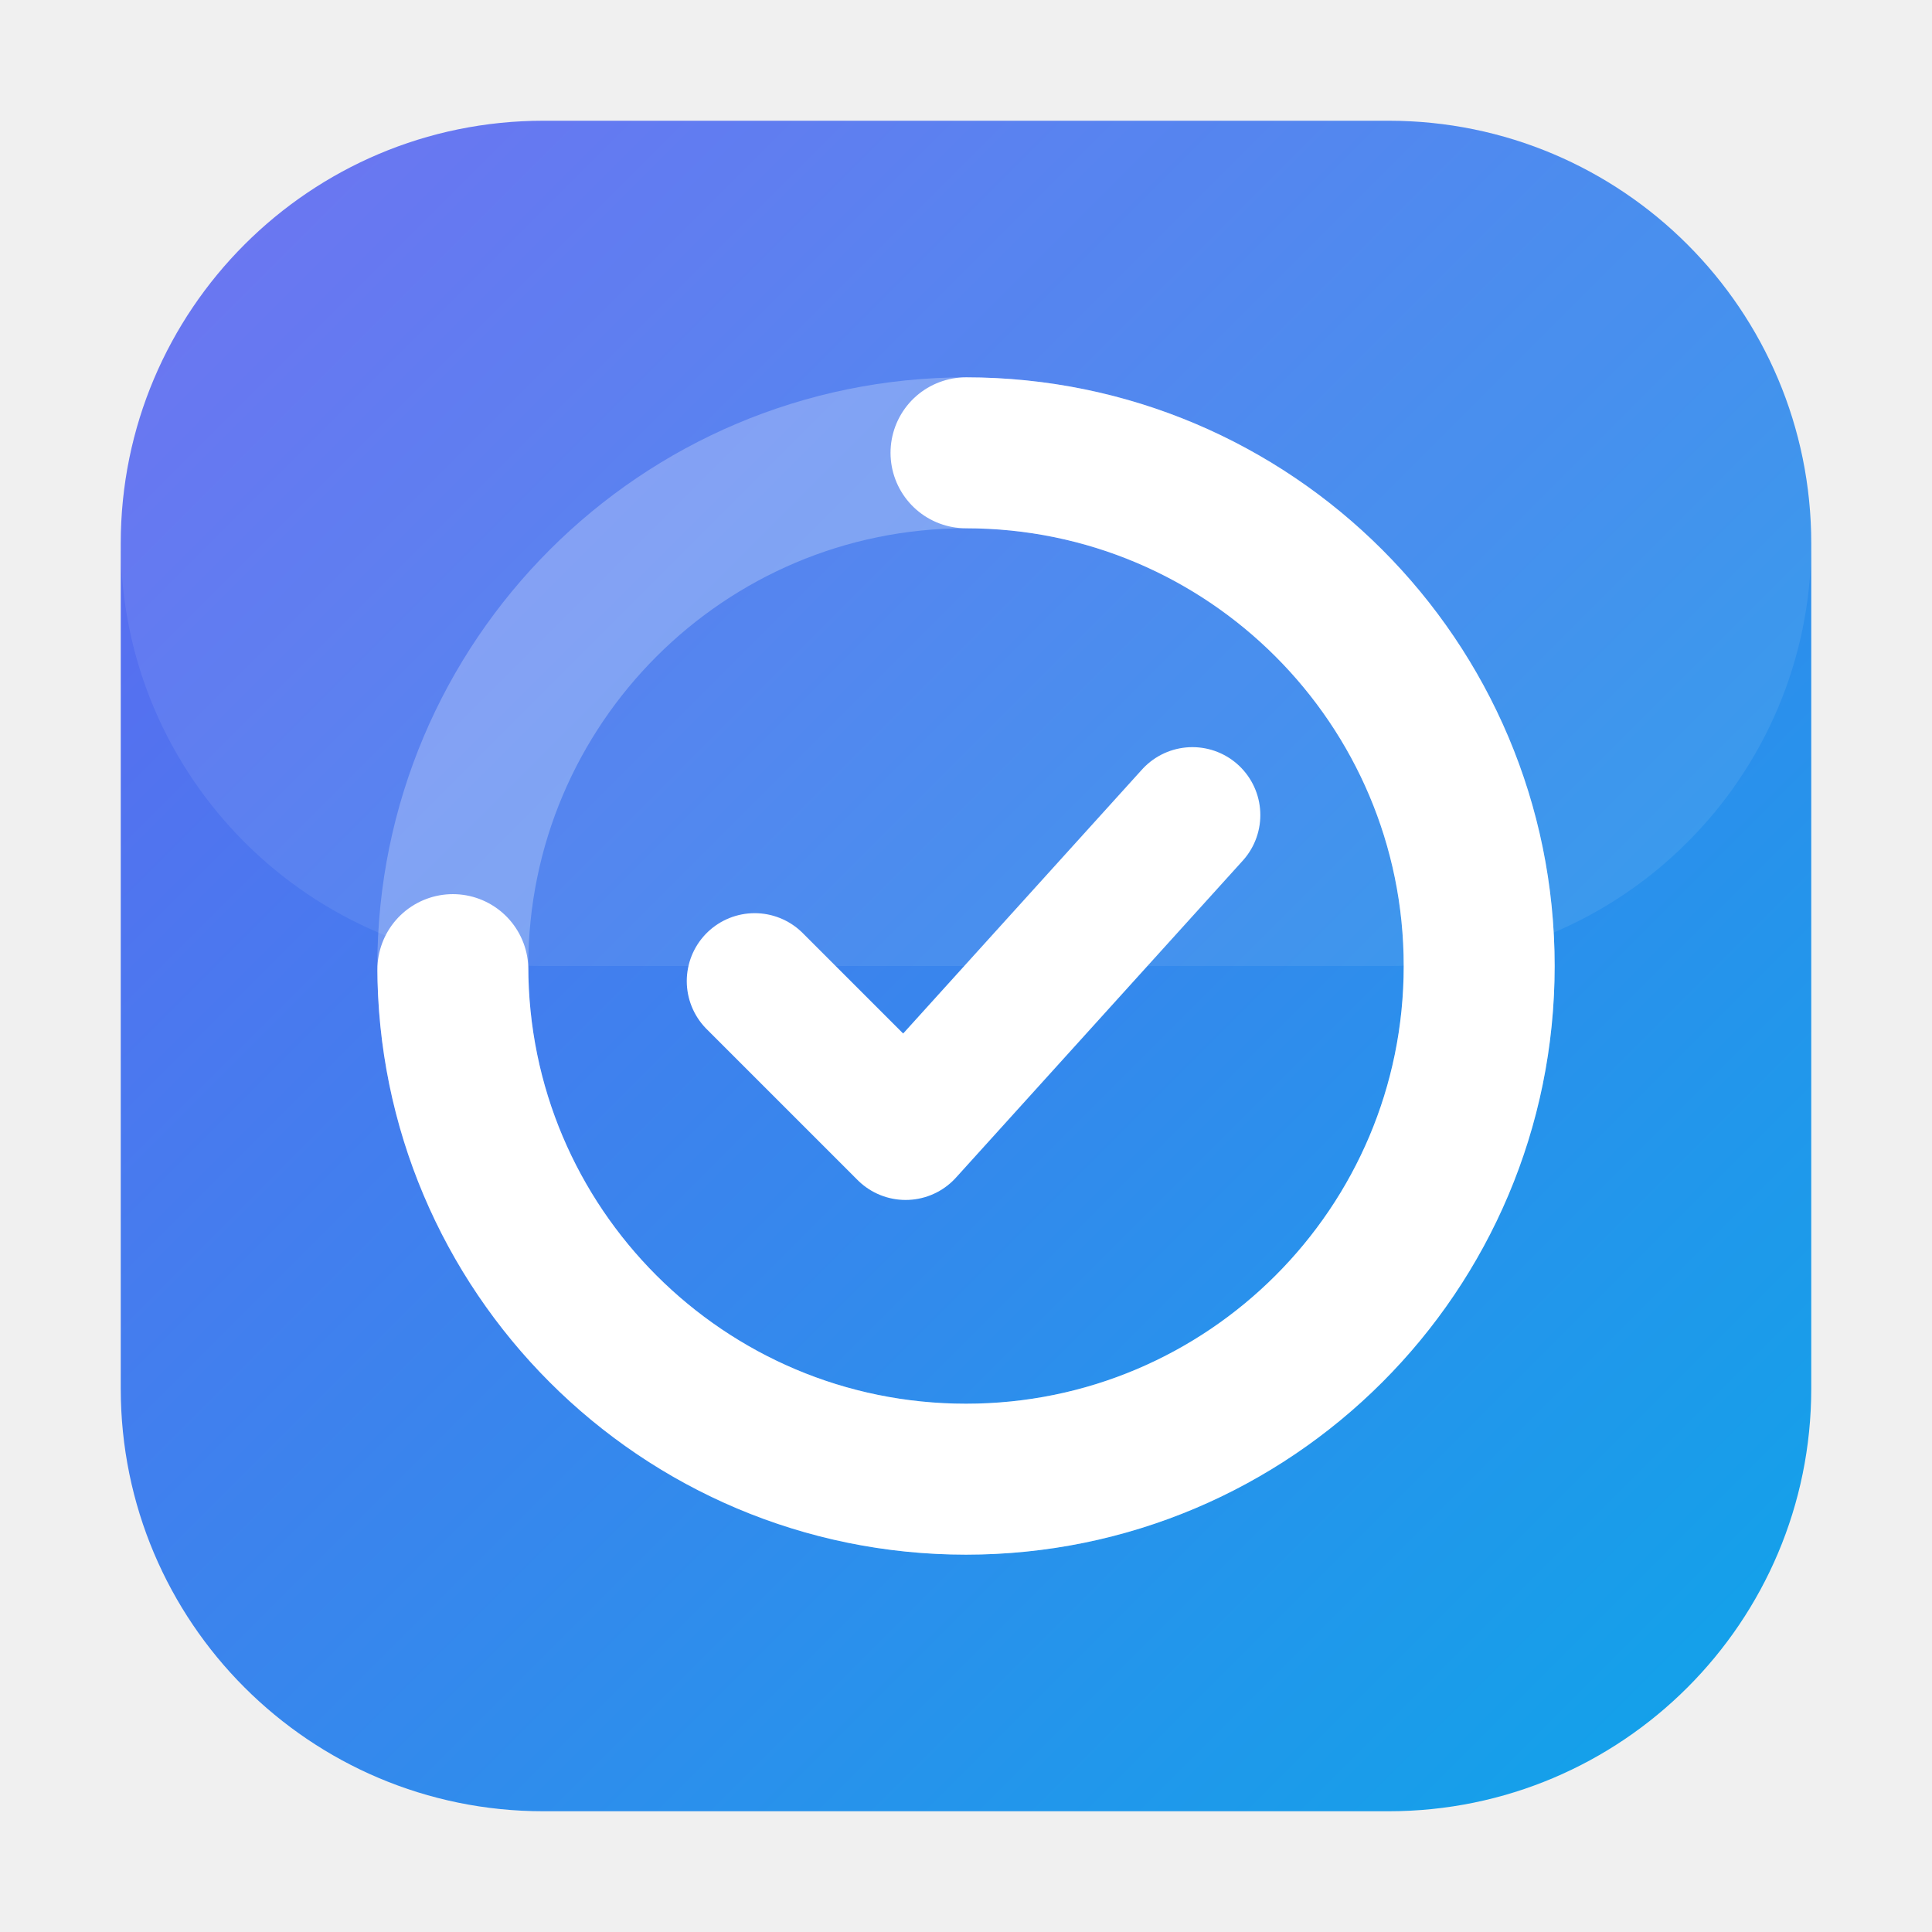
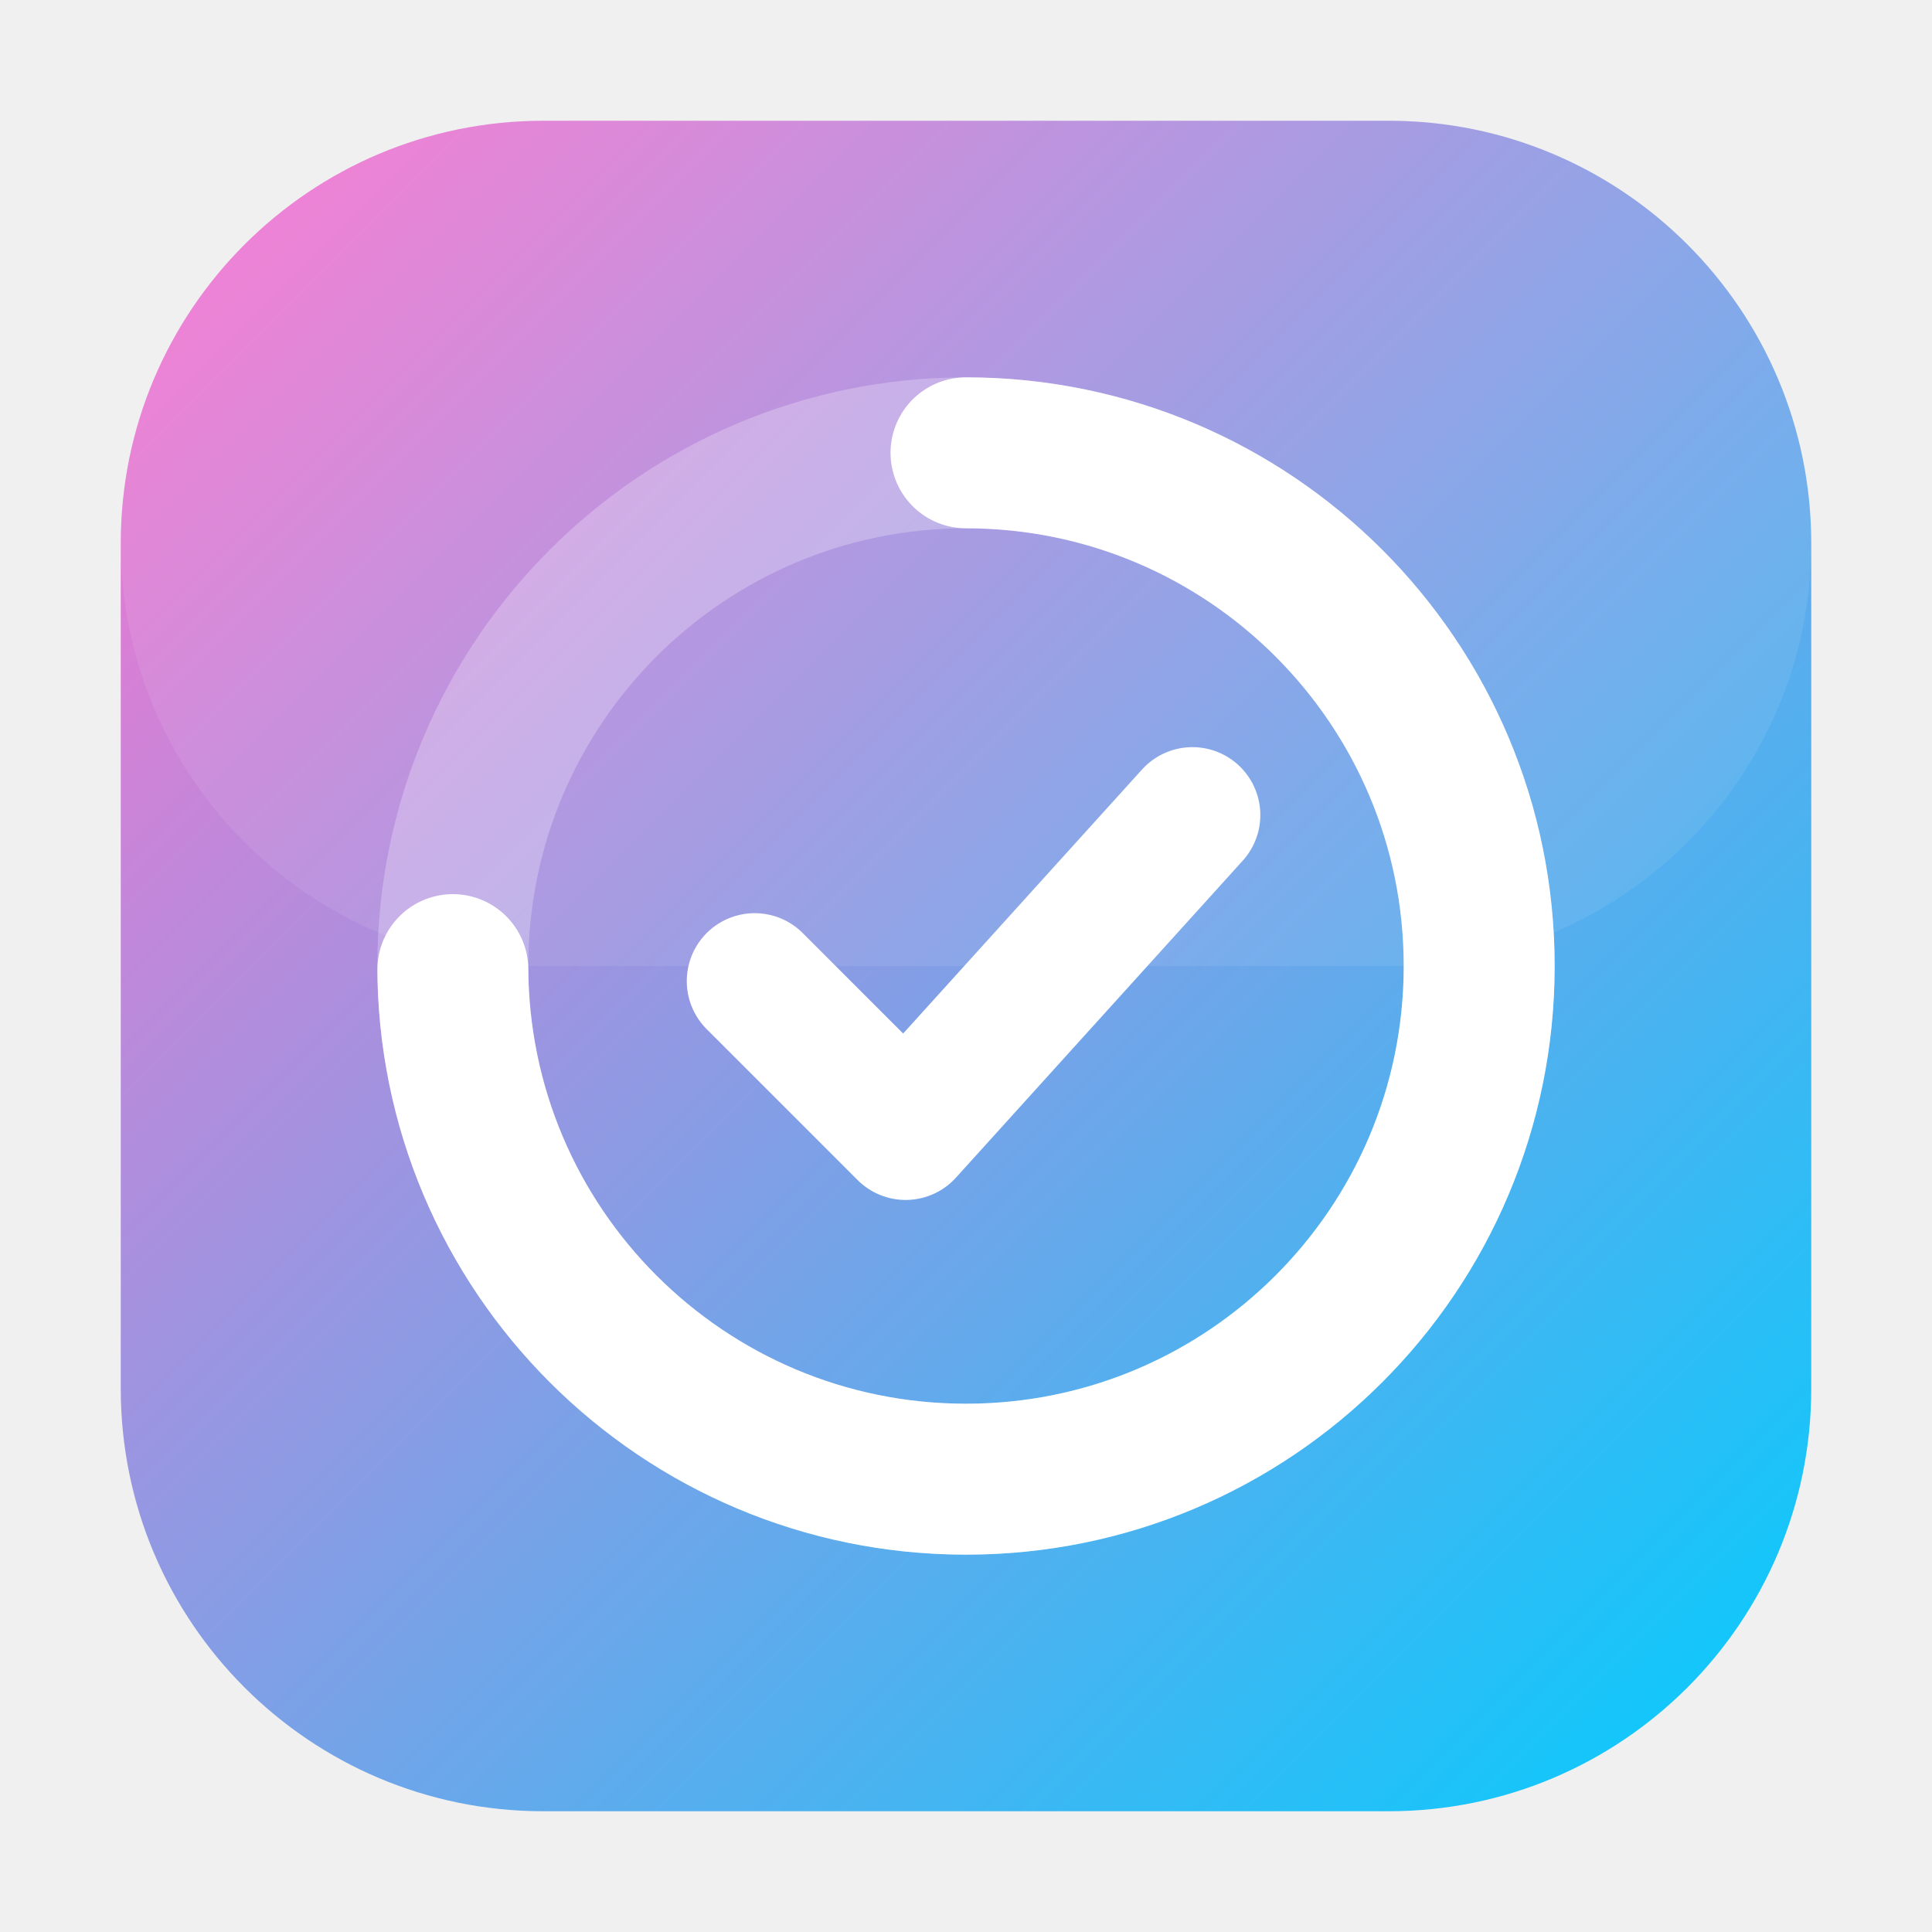
<svg xmlns="http://www.w3.org/2000/svg" viewBox="0 0 128 128">
  <defs>
    <linearGradient id="bg" x1="0" y1="0" x2="1" y2="1">
-       <stop offset="0" stop-color="#6366f1" />
-       <stop offset="1" stop-color="#0ea5e9" />
+       <stop offset="0" stop-color="#ff71ce" />
+       <stop offset="1" stop-color="#01cdfe" />
    </linearGradient>
  </defs>
  <rect x="8" y="8" width="112" height="112" rx="28" fill="url(#bg)" />
  <rect x="8" y="8" width="112" height="56" rx="28" fill="#ffffff" opacity="0.08" />
  <circle cx="64" cy="64" r="34" fill="none" stroke="#ffffff" stroke-opacity="0.25" stroke-width="10" />
  <circle cx="64" cy="64" r="34" fill="none" stroke="#ffffff" stroke-width="10" stroke-linecap="round" stroke-dasharray="160 214" transform="rotate(-90 64 64)" />
  <path d="M50 65 L60 75 L79 54" fill="none" stroke="#ffffff" stroke-width="9" stroke-linecap="round" stroke-linejoin="round" />
</svg>
